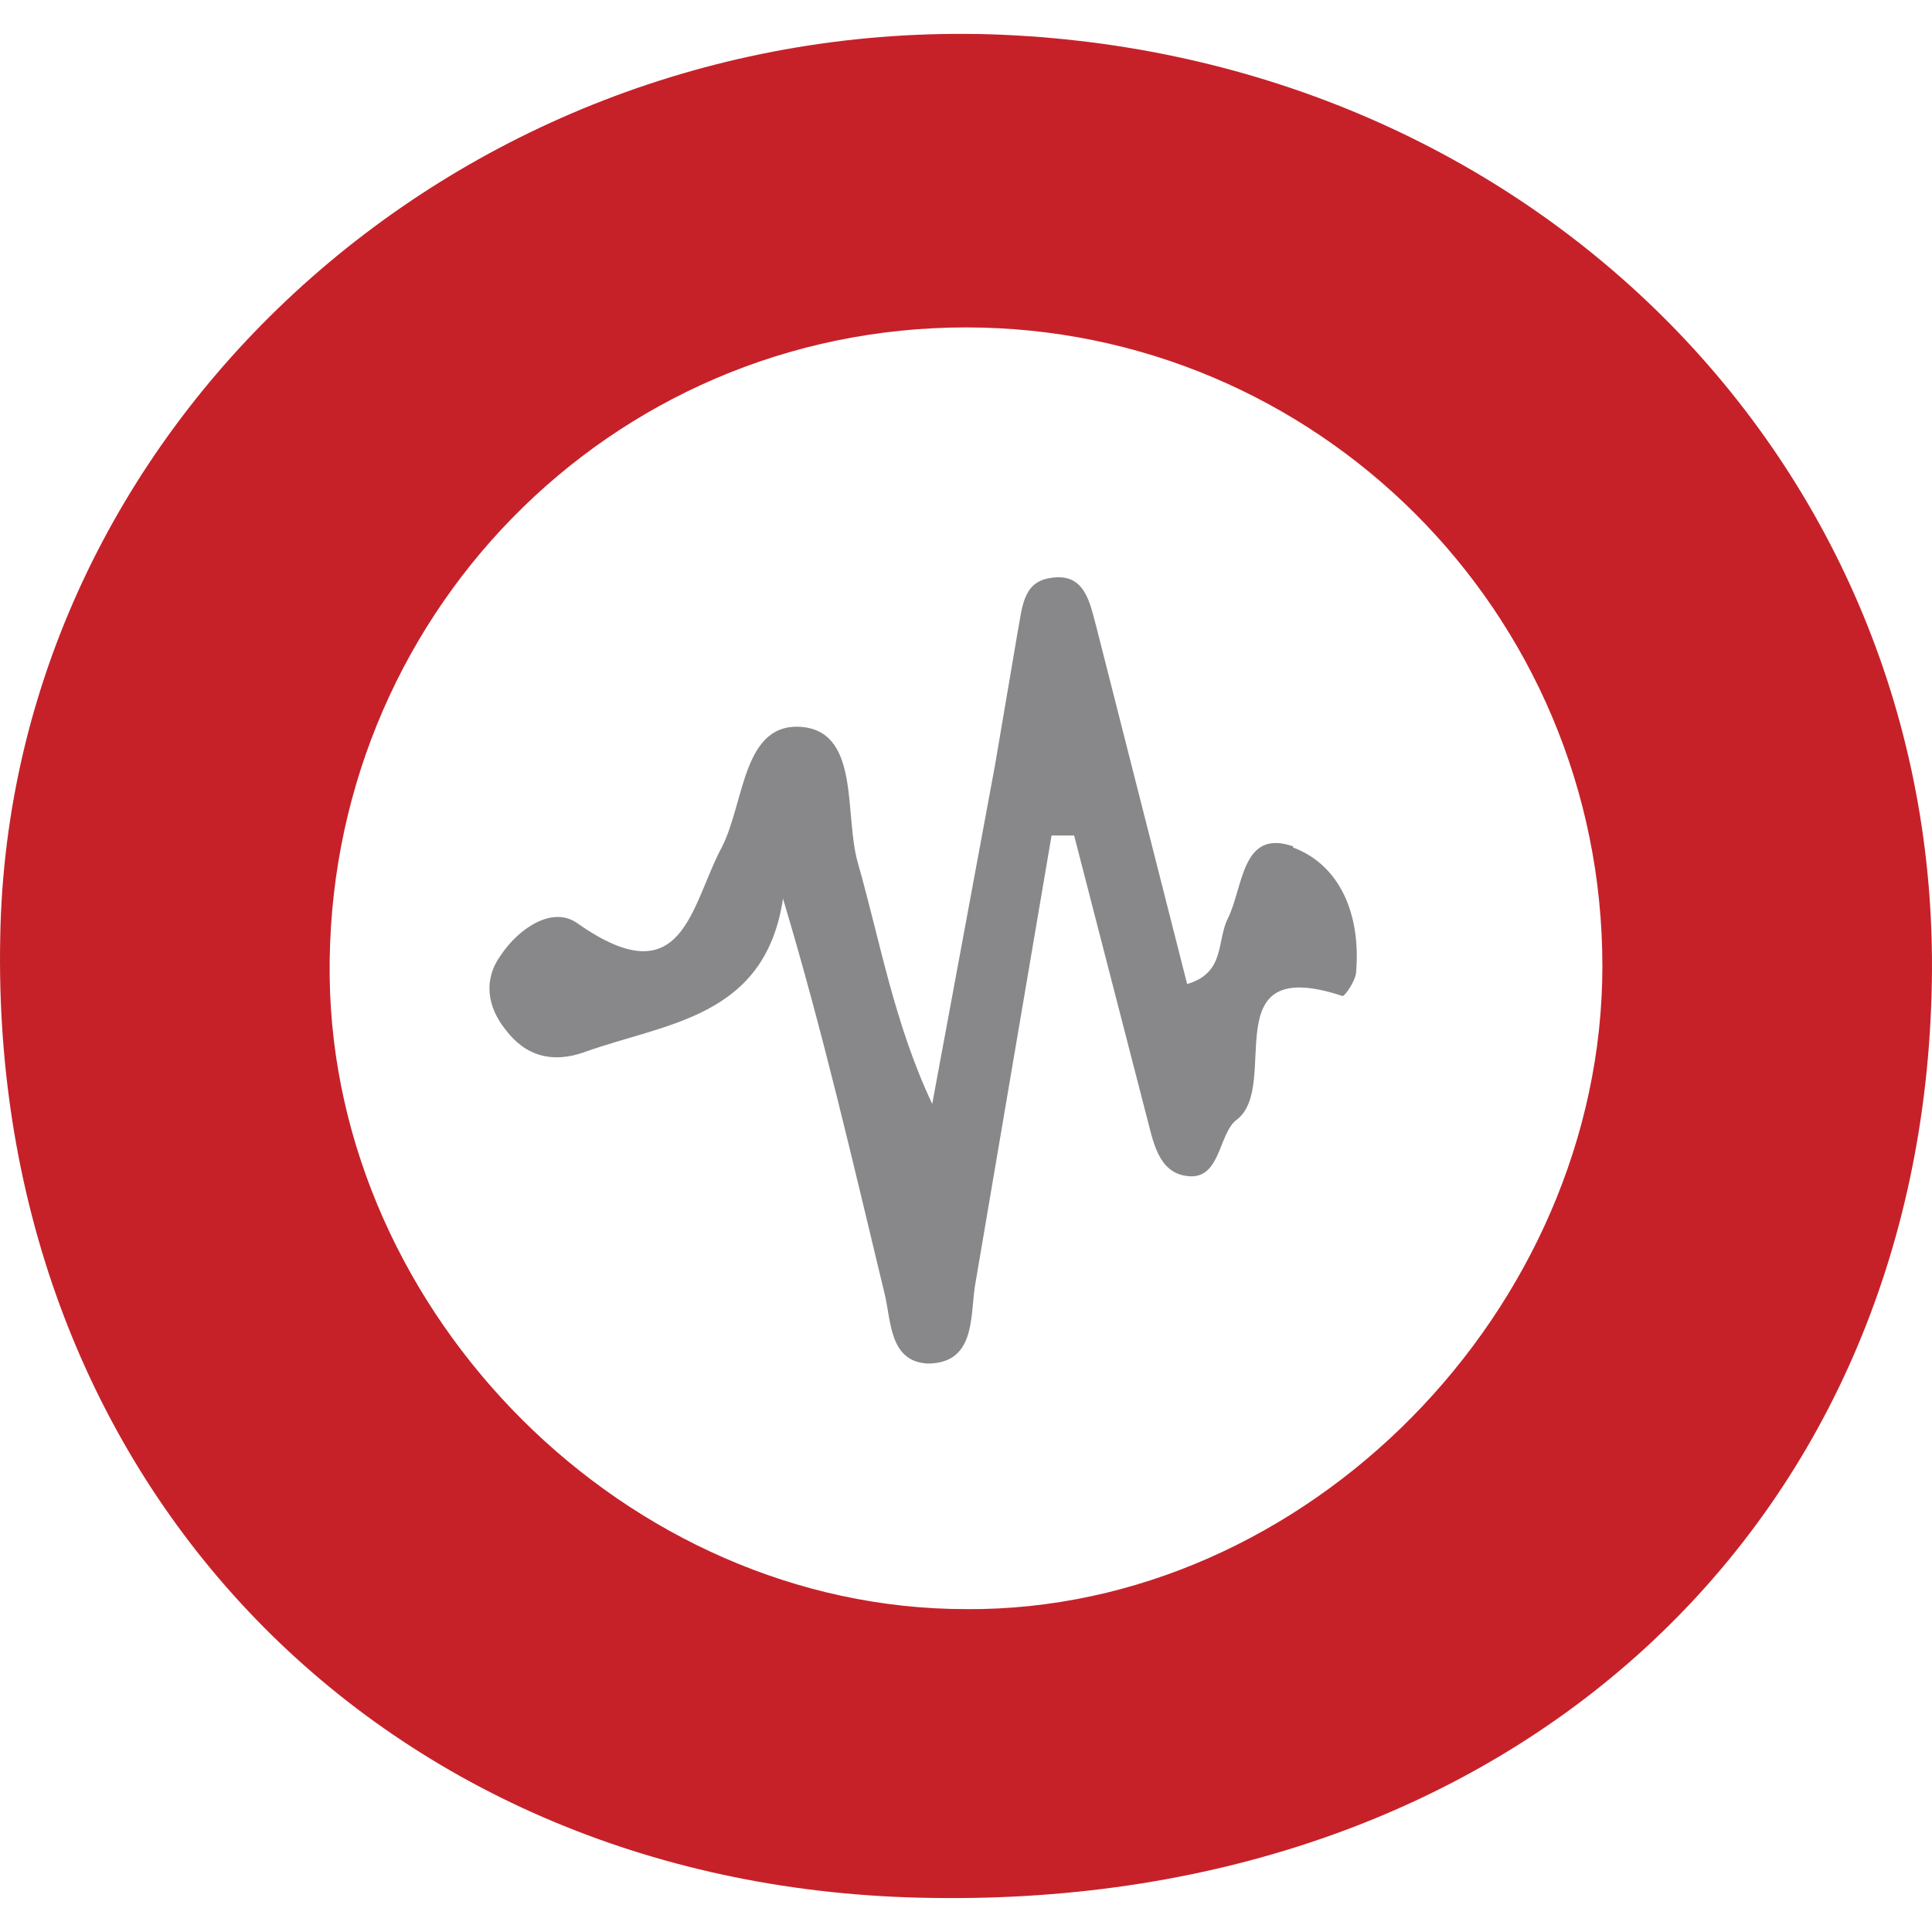
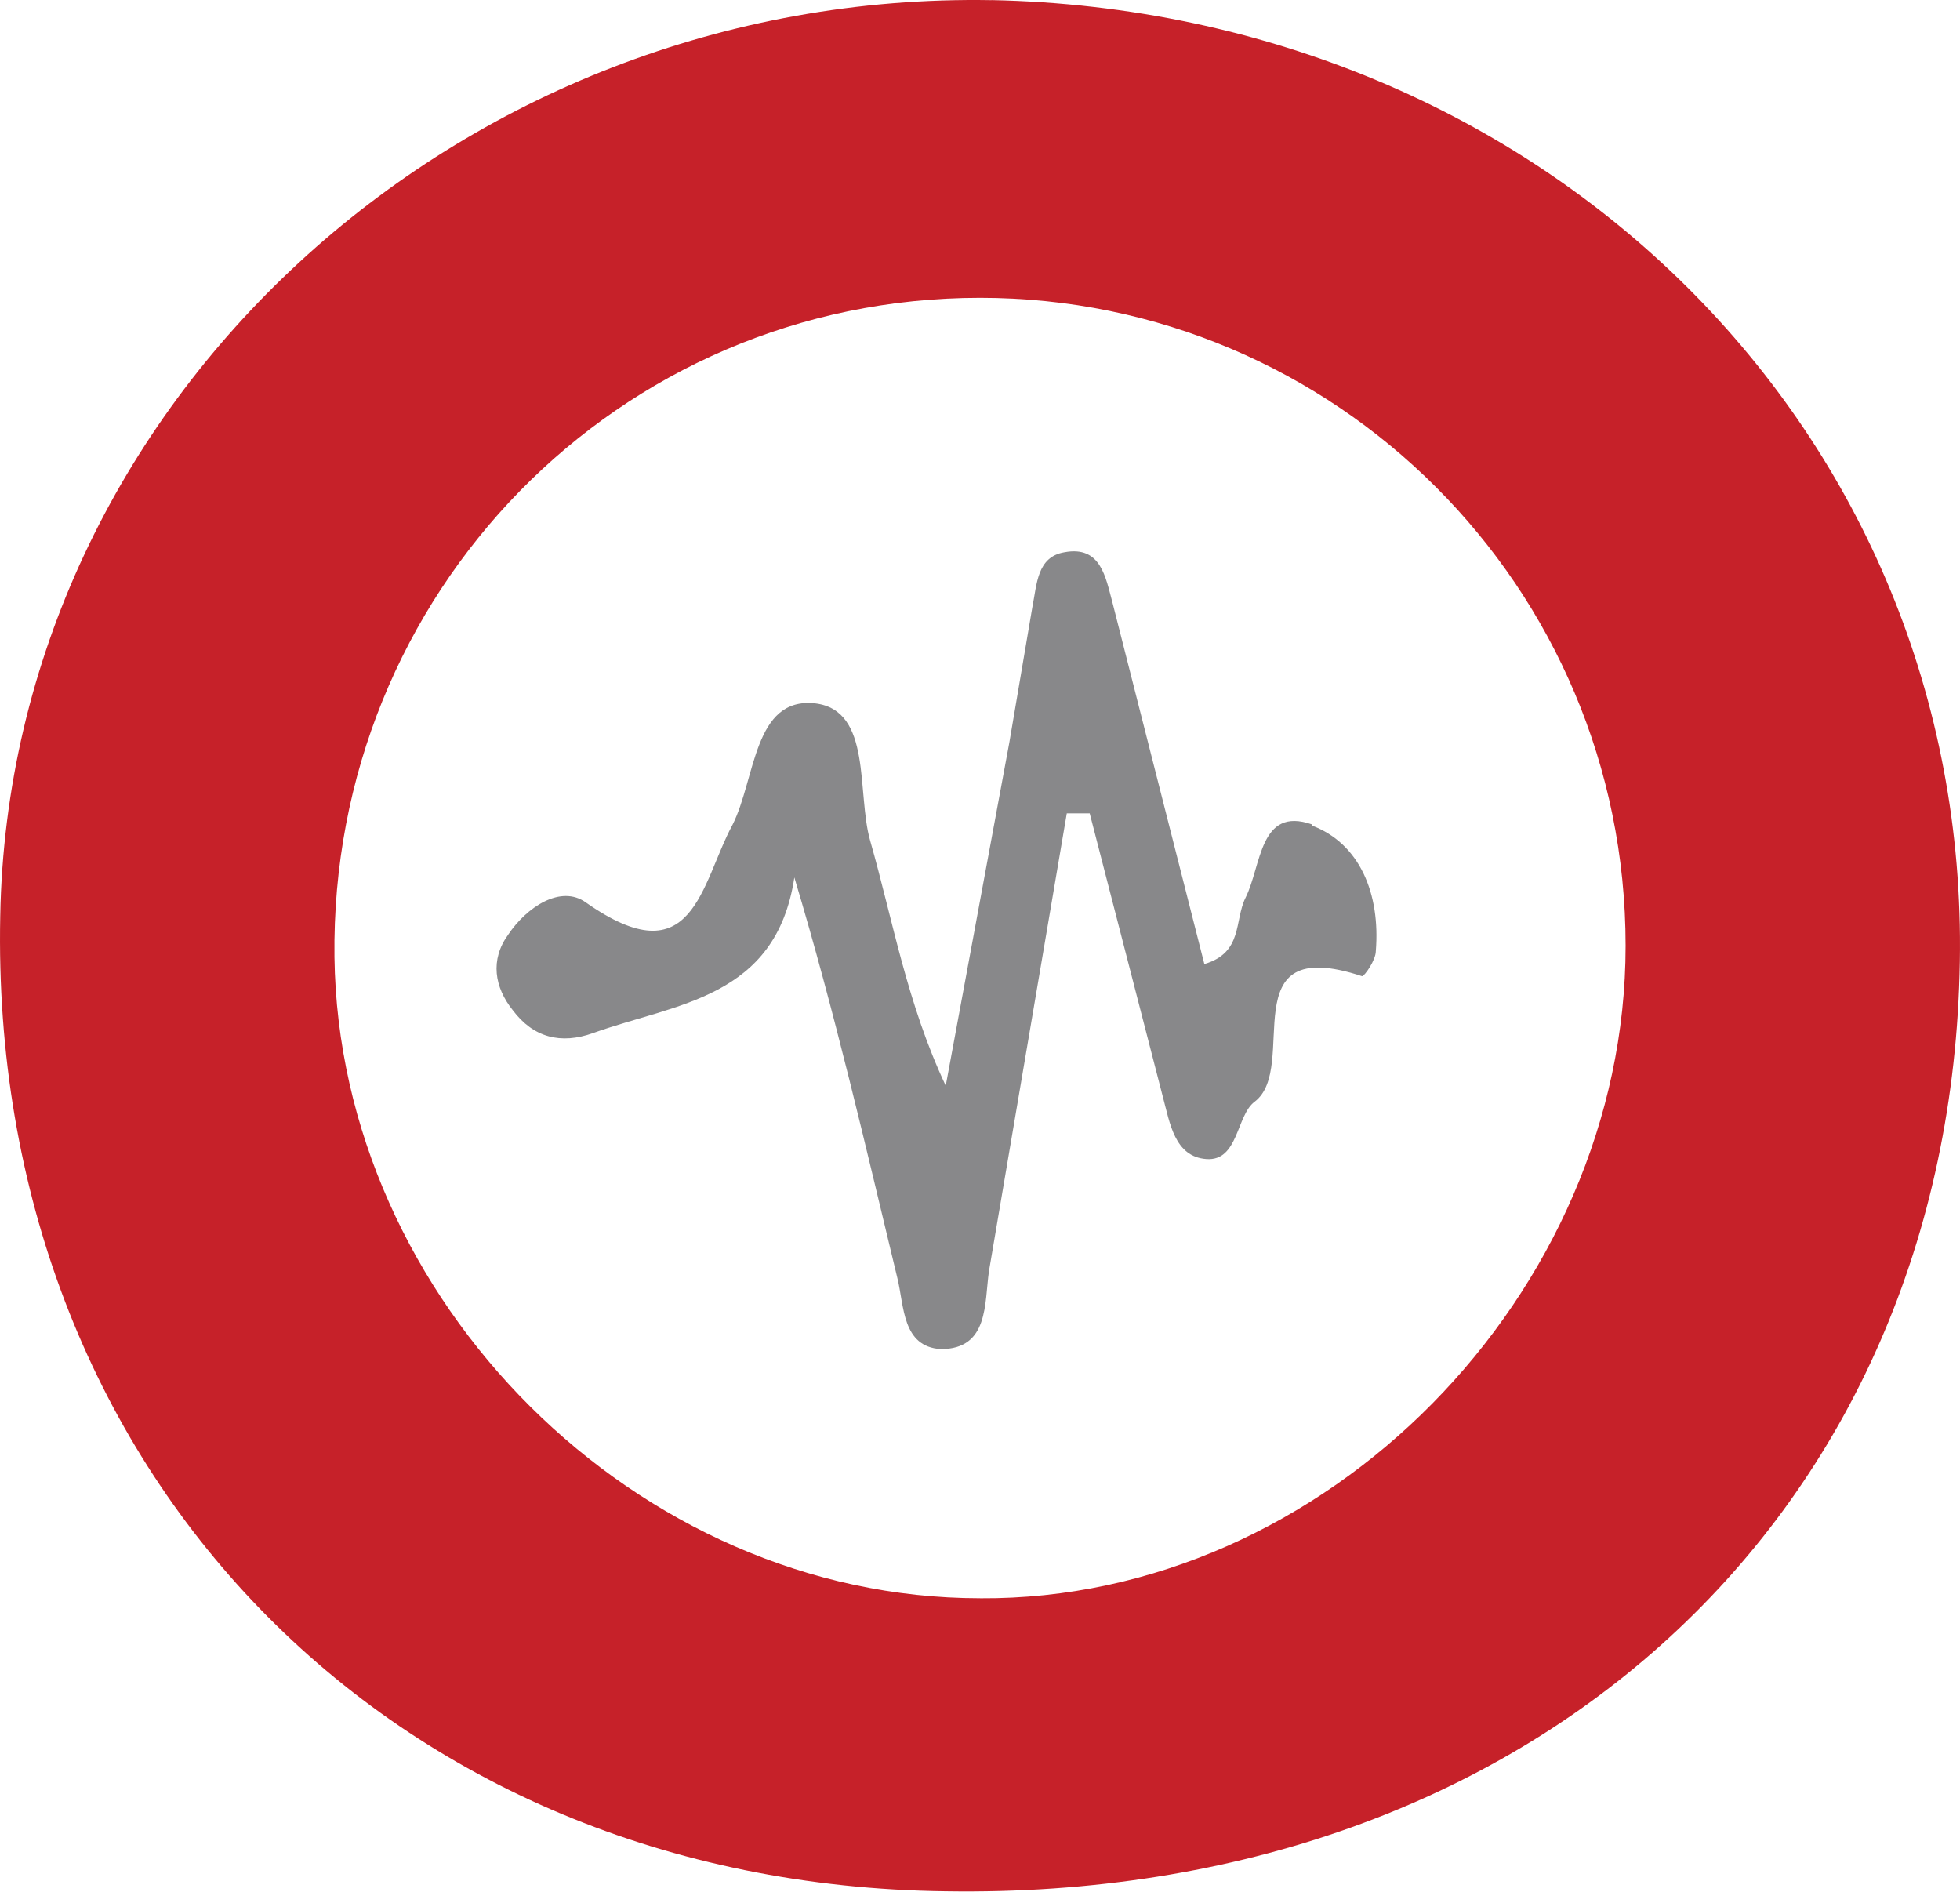
- <svg xmlns="http://www.w3.org/2000/svg" viewBox="3.28 9.02 64 64" width="64" height="64">
-   <path d="M35.655 10.147c-17.417-.3-32.068 13.156-32.367 29.9-.374 18.1 12.708 31.62 30.872 31.844 19.136.3 32.816-12.26 33.115-30.35.3-17.268-13.53-31.022-31.62-31.396zm-.374 52.177c-11.213 0-20.93-9.718-21.08-20.93-.15-11.886 9.27-21.528 21.08-21.528 11.587 0 21.08 9.42 21.08 21.155 0 11.362-9.792 21.38-21.08 21.304z" fill="#c62129" />
-   <path d="M46.12 37.058c-1.72-.598-1.645 1.346-2.168 2.392-.374.748-.075 1.794-1.346 2.168l-3-11.8c-.224-.822-.374-1.87-1.57-1.645-.897.15-.897 1.047-1.047 1.794l-.748 4.4-2.08 11.223c-1.27-2.7-1.72-5.382-2.467-7.998-.448-1.57.075-4.26-1.794-4.485-2.018-.224-1.944 2.467-2.7 3.962-1.047 1.944-1.27 5.008-4.784 2.542-.822-.598-1.944.15-2.542 1.047-.598.822-.448 1.72.15 2.467.673.897 1.57 1.12 2.616.748 2.7-.972 5.98-1.12 6.578-5.083 1.346 4.485 2.317 8.746 3.364 13.082.224.897.15 2.243 1.42 2.317 1.57 0 1.42-1.495 1.57-2.542l2.542-14.95h.748l2.392 9.27c.224.822.374 1.944 1.42 2.018s.972-1.42 1.57-1.87c1.495-1.12-.822-5.532 3.513-4.1.075 0 .448-.523.448-.822.15-1.87-.523-3.513-2.093-4.1z" fill="#88888a" />
+ <svg xmlns="http://www.w3.org/2000/svg" viewBox="3.28 9.02 64 61.754" width="64" height="61.754">
+   <path d="M35.655 9.025c-17.417-.3-32.068 13.156-32.367 29.9-.374 18.1 12.708 31.62 30.872 31.844 19.136.3 32.816-12.26 33.115-30.35.3-17.268-13.53-31.022-31.62-31.396zm-.374 52.177c-11.213 0-20.93-9.718-21.08-20.93-.15-11.886 9.27-21.528 21.08-21.528 11.587 0 21.08 9.42 21.08 21.155 0 11.362-9.792 21.38-21.08 21.304z" fill="#c62129" />
+   <path d="M46.12 35.936c-1.72-.598-1.645 1.346-2.168 2.392-.374.748-.075 1.794-1.346 2.168l-3-11.8c-.224-.822-.374-1.87-1.57-1.645-.897.15-.897 1.047-1.047 1.794l-.748 4.4-2.08 11.223c-1.27-2.7-1.72-5.382-2.467-7.998-.448-1.57.075-4.26-1.794-4.485-2.018-.224-1.944 2.467-2.7 3.962-1.047 1.944-1.27 5.008-4.784 2.542-.822-.598-1.944.15-2.542 1.047-.598.822-.448 1.72.15 2.467.673.897 1.57 1.12 2.616.748 2.7-.972 5.98-1.12 6.578-5.083 1.346 4.485 2.317 8.746 3.364 13.082.224.897.15 2.243 1.42 2.317 1.57 0 1.42-1.495 1.57-2.542l2.542-14.95h.748l2.392 9.27c.224.822.374 1.944 1.42 2.018 1.046.074.972-1.42 1.57-1.87 1.495-1.12-.822-5.532 3.513-4.1.075 0 .448-.523.448-.822.15-1.87-.523-3.513-2.093-4.1z" fill="#88888a" />
</svg>
